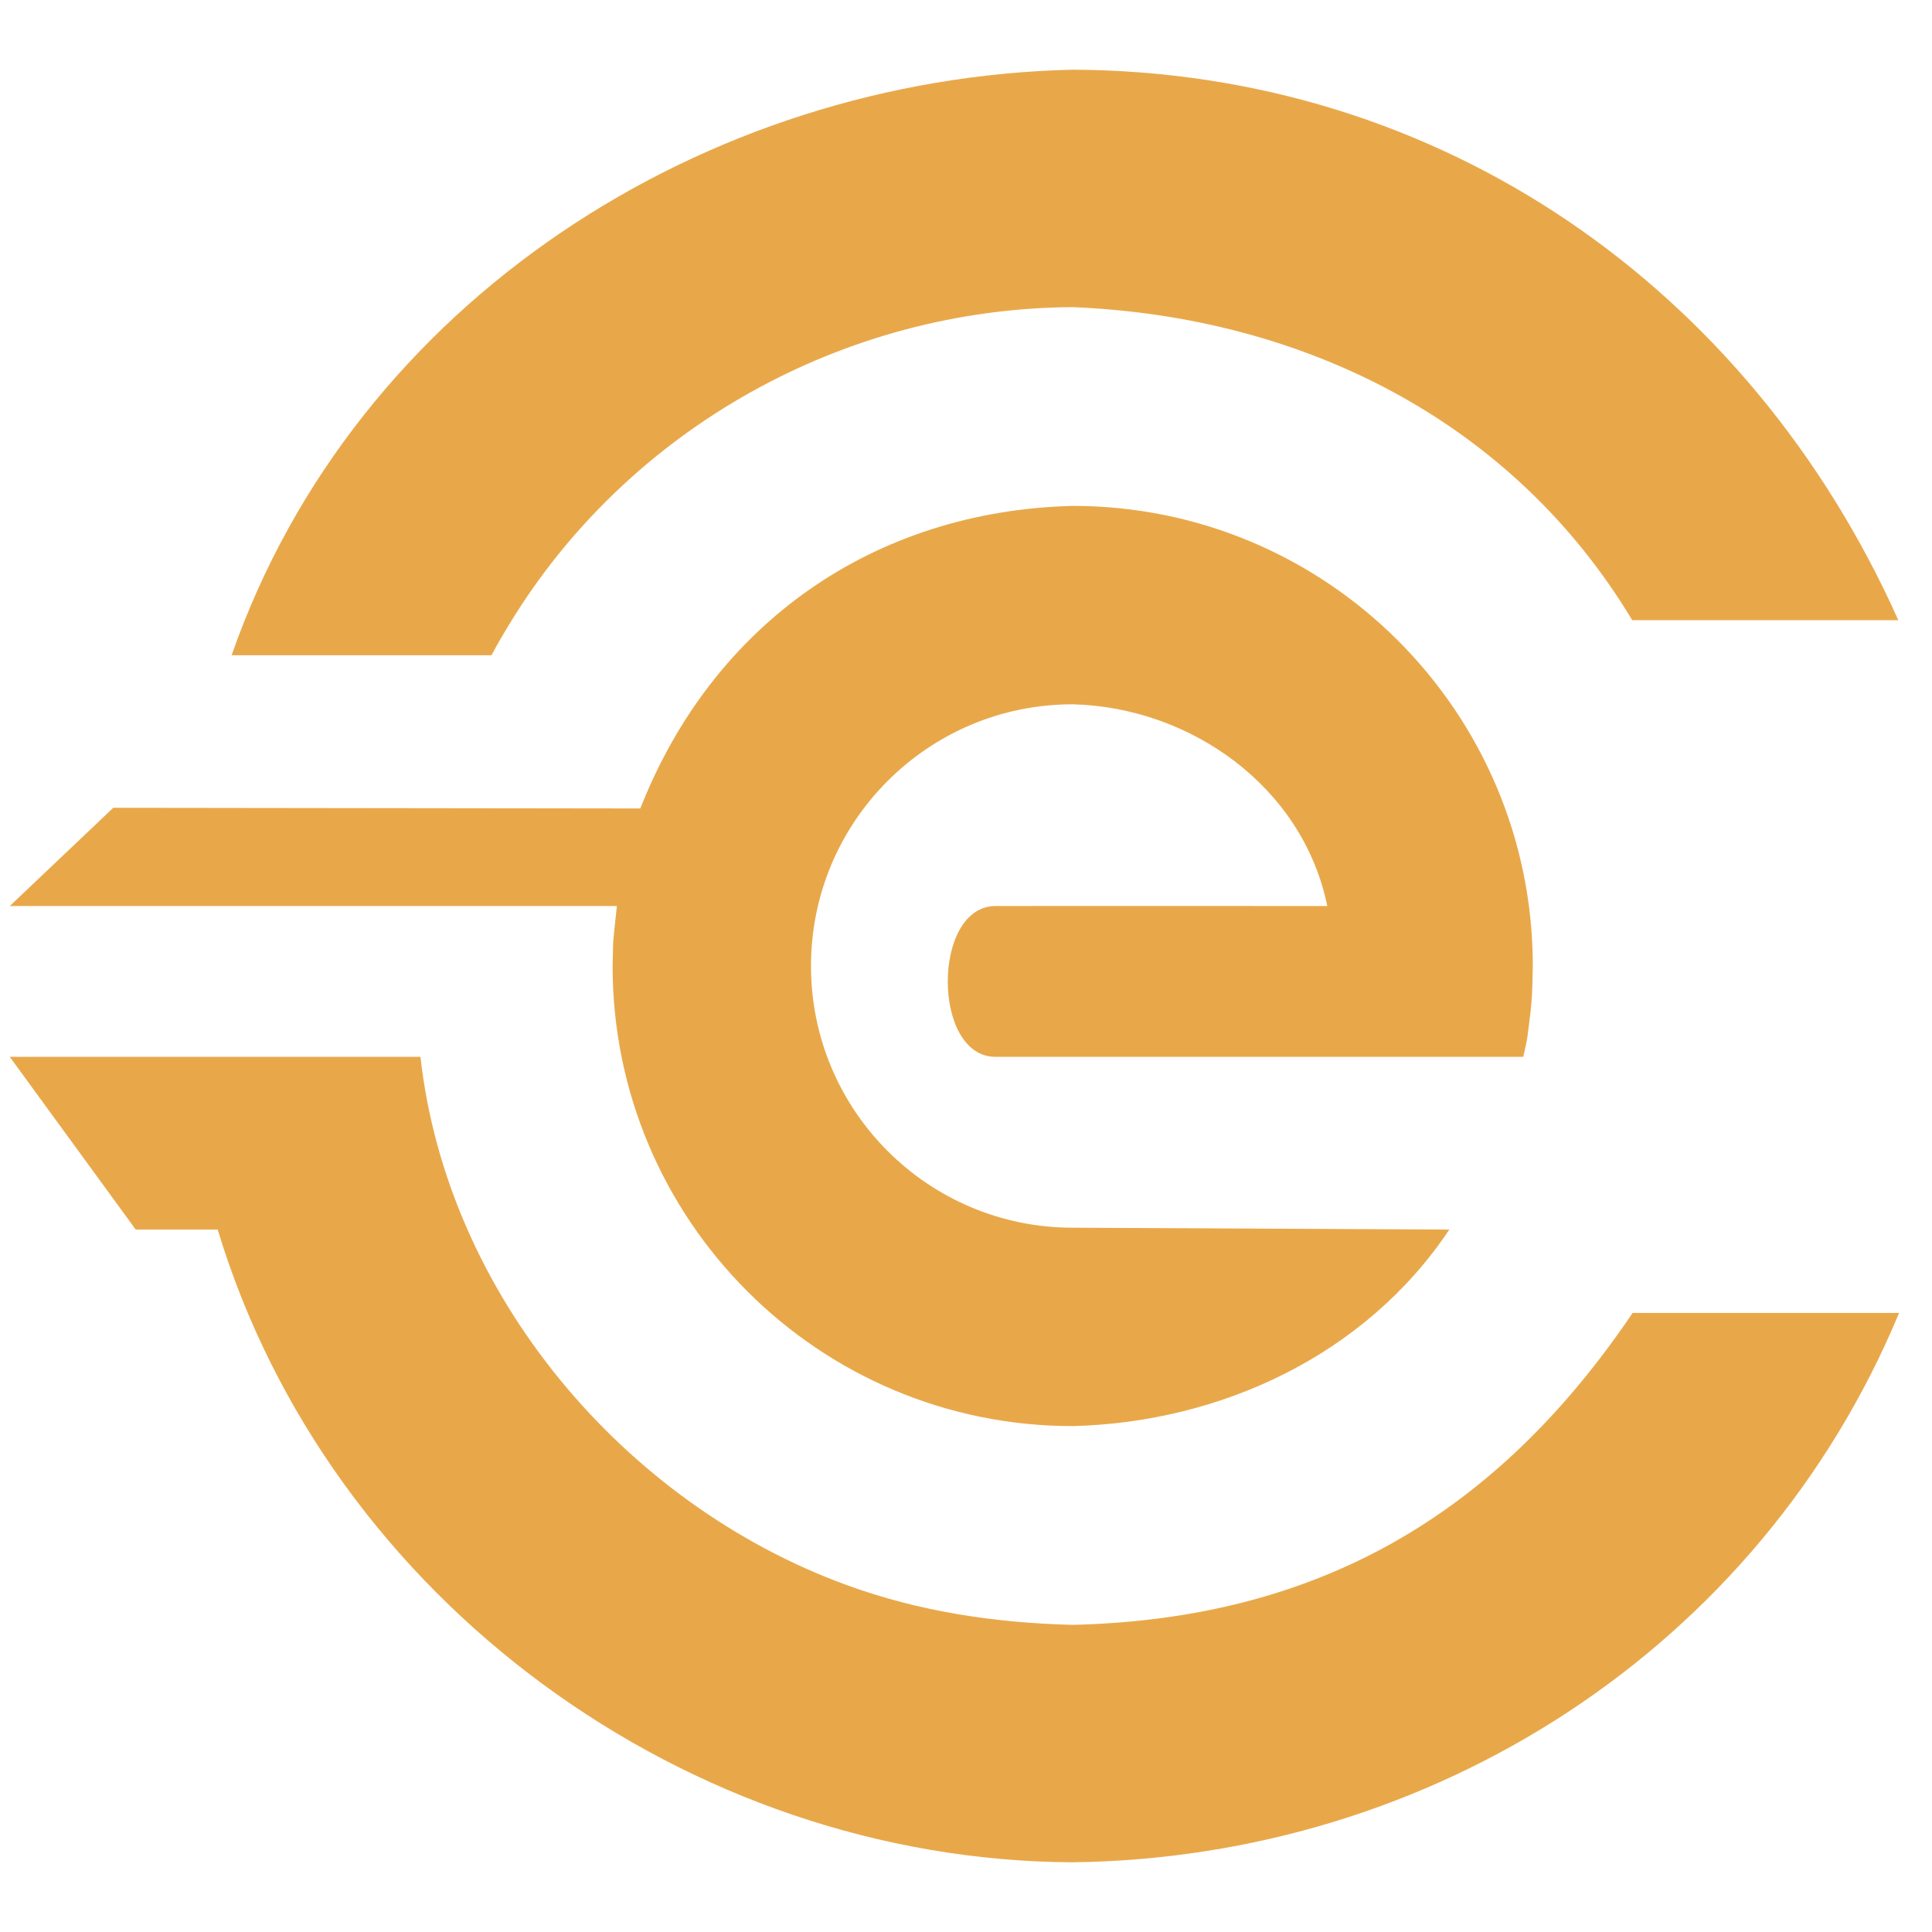
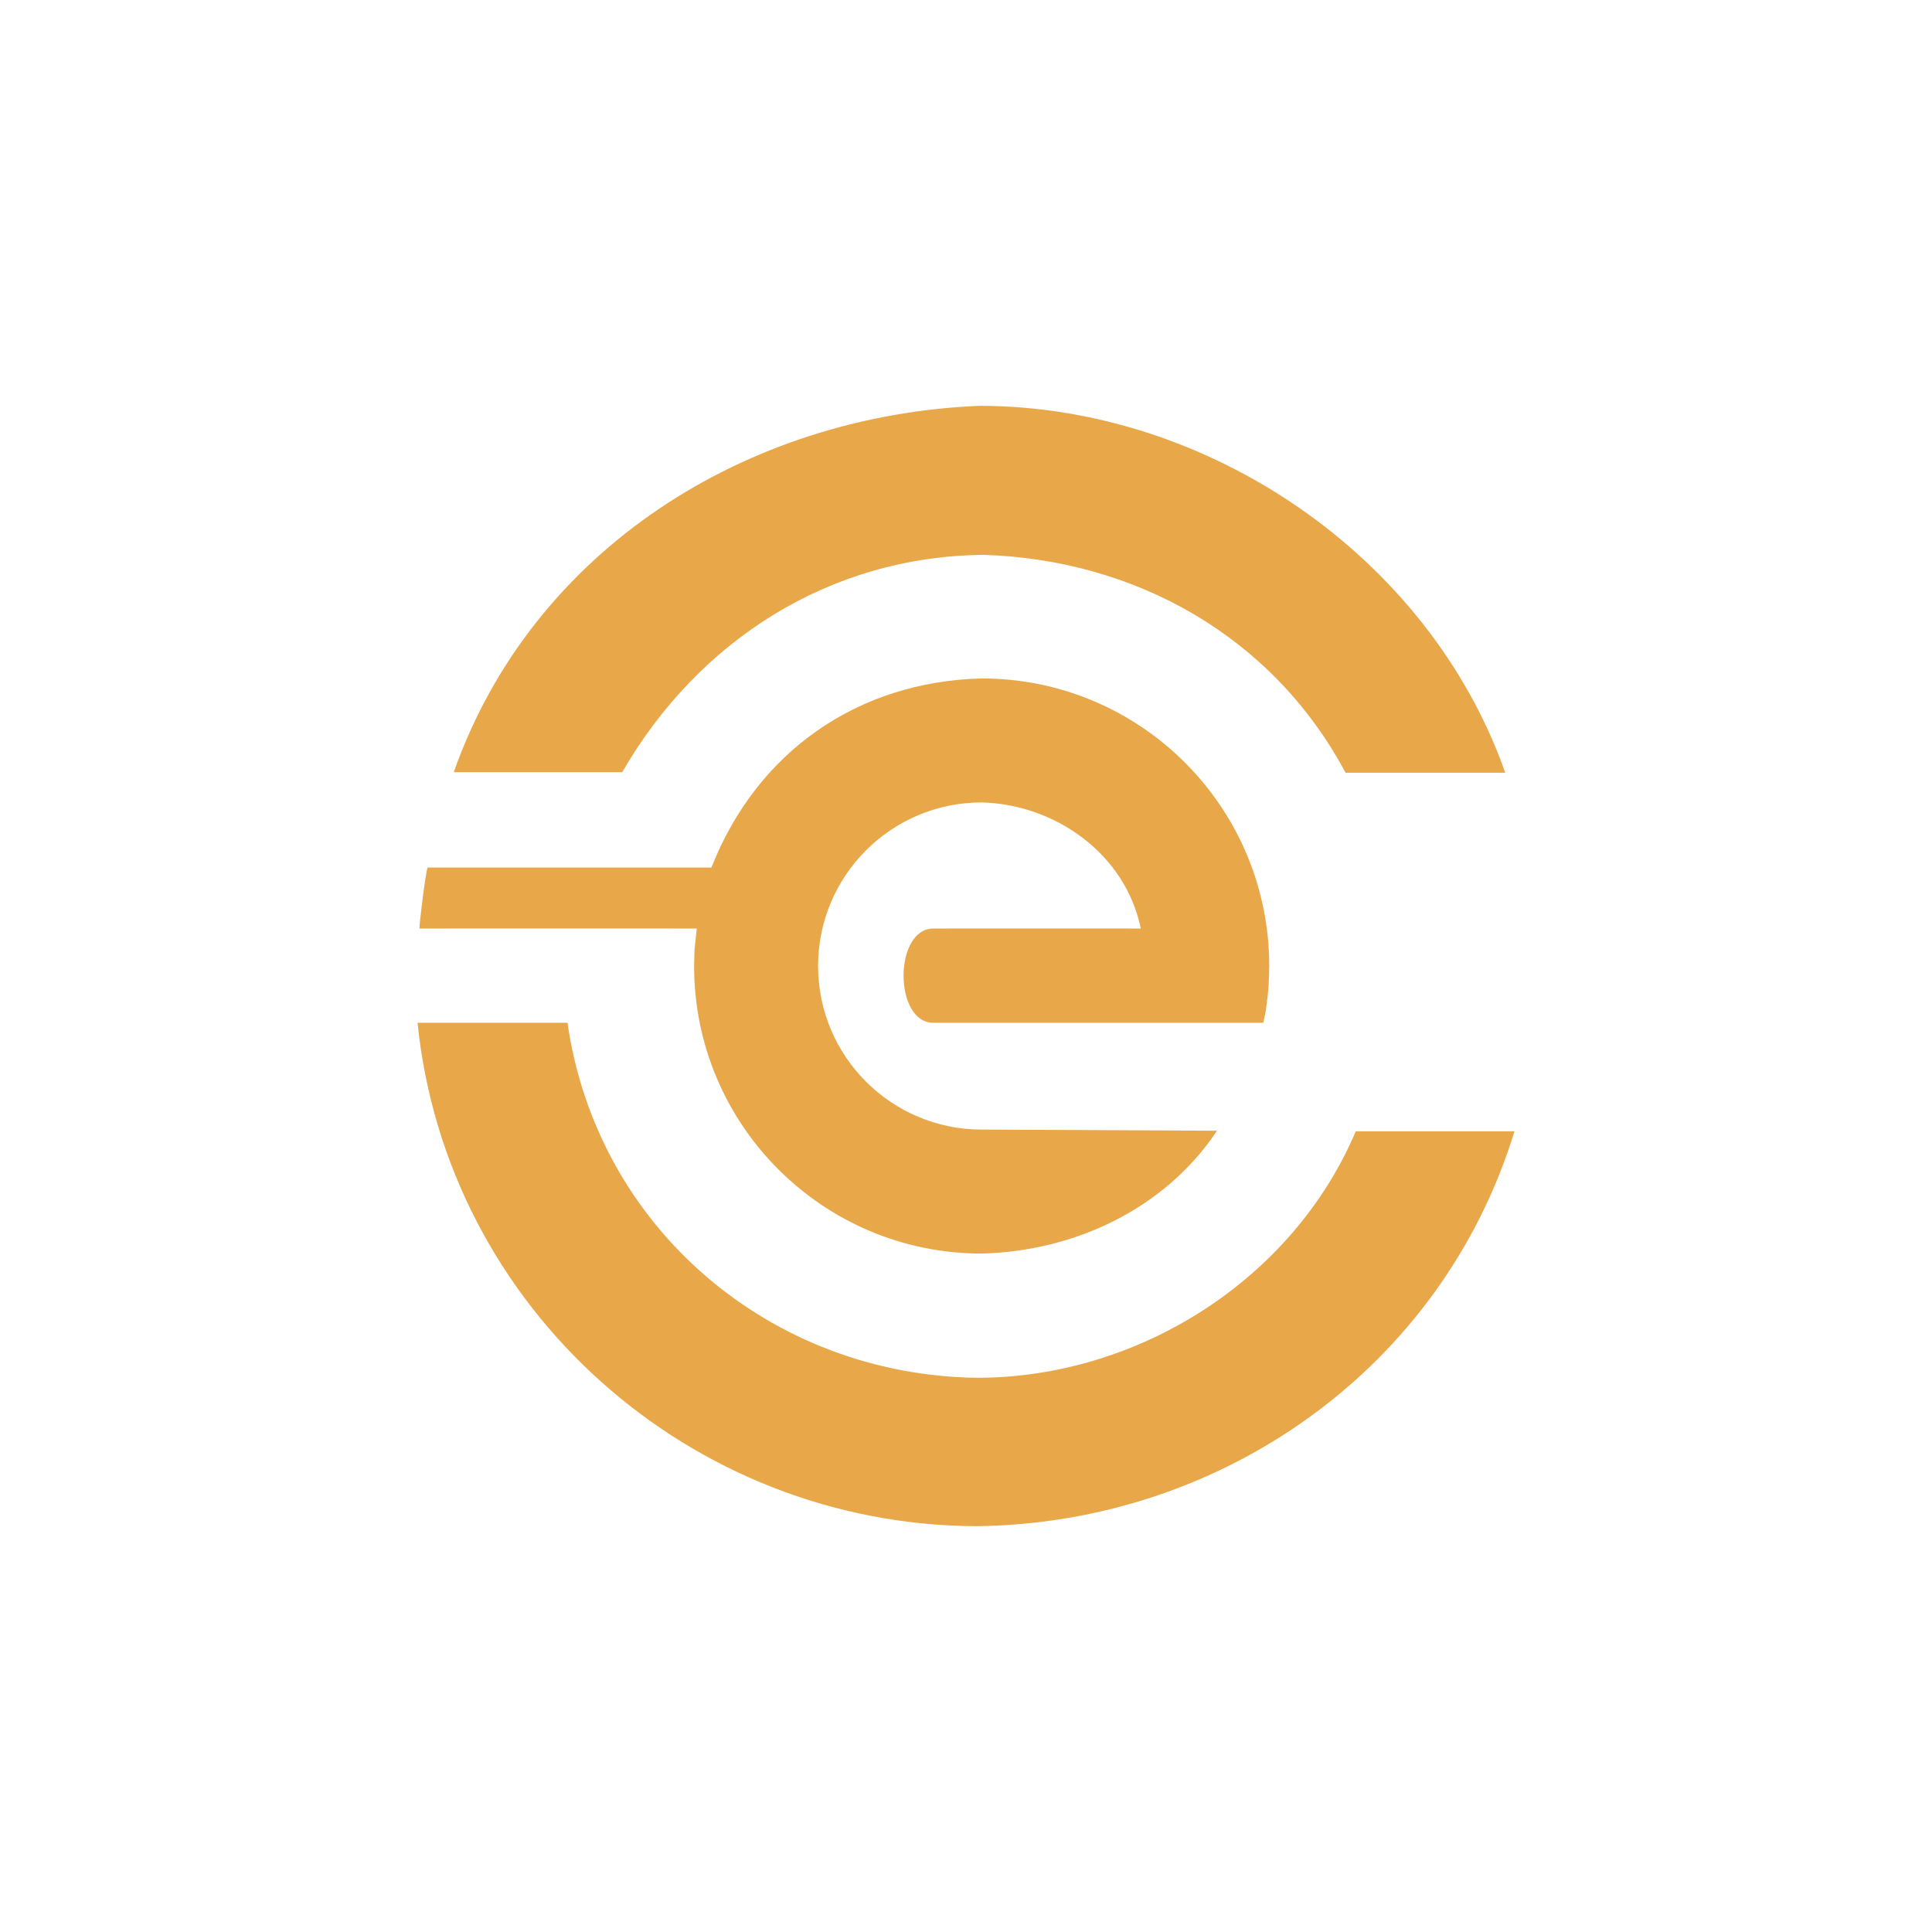
- <svg xmlns="http://www.w3.org/2000/svg" version="1.1" x="0" y="0" width="500" height="500" viewBox="0, 0, 500, 500">
-   <g id="Layer_1">
-     <path d="M108.818,273.511 C115.664,335.075 161.505,389.151 218.987,410.165 C237.97,417.105 257.497,420.004 277.615,420.512 C341.158,418.998 387.273,391.961 422.515,339.789 L491.483,339.789 C455.39,426.544 370.8,480.781 277.615,481.961 C177.997,481.487 85.291,414.092 56.34,318.21 L35.126,318.213 L2.528,273.511 L46.906,273.511 L46.906,273.511 L108.818,273.511 z" fill="#E8A84A" />
-     <path d="M277.615,18.039 C372.874,18.448 452.796,74.444 491.286,160.509 L422.427,160.509 C391.242,108.637 336.837,81.903 277.615,79.488 C218.415,79.801 162.591,110.856 131.788,161.583 C130.183,164.205 128.638,166.861 127.198,169.577 L59.939,169.577 C91.954,77.905 182.464,20.209 277.615,18.04 L277.615,18.039 z" fill="#E8A84A" />
-     <path d="M277.615,130.925 C343.378,130.925 396.69,184.237 396.69,250 C396.487,258.043 396.636,258.242 395.318,268.134 C395.076,269.947 394.585,271.719 394.219,273.511 C394.219,273.511 276.465,273.511 257.611,273.511 C241.169,273.511 241.169,234.532 257.611,234.483 C273.183,234.436 343.501,234.483 343.501,234.483 C337.168,203.583 308.118,183.042 277.615,182.27 C240.209,182.27 209.885,212.594 209.885,250 C209.885,287.406 240.209,317.73 277.615,317.73 L375.082,318.213 C353.415,350.711 315.922,368.106 277.615,369.075 C211.852,369.075 158.54,315.764 158.54,250 C158.774,240.728 158.489,245.905 159.647,234.483 L2.528,234.483 L29.31,209.056 L165.712,209.229 C184.552,161.336 226.168,132.226 277.615,130.925 L277.615,130.925 z" fill="#E8A84A" />
-   </g>
+ <svg xmlns="http://www.w3.org/2000/svg" viewBox="0 0 800 800" width="800" height="800">
+   <path d="M406.486,280.925 C472.249,280.925 525.561,334.237 525.561,400 C525.358,408.043 525.507,408.242 524.189,418.134 C523.947,419.947 523.456,421.719 523.09,423.511 C523.09,423.511 405.336,423.511 386.482,423.511 C370.04,423.511 370.04,384.532 386.482,384.483 C402.054,384.436 472.372,384.483 472.372,384.483 C466.039,353.583 436.989,333.042 406.486,332.27 C369.08,332.27 338.756,362.594 338.756,400 C338.756,437.406 369.08,467.73 406.486,467.73 L503.953,468.213 C482.286,500.711 444.793,518.106 406.486,519.075 C340.723,519.075 287.411,465.764 287.411,400 C287.645,390.728 287.36,395.905 288.518,384.483 C288.518,384.483 179.855,384.448 173.697,384.483 C173.487,383.519 176.227,361.201 177.054,359.229 C180.355,359.237 294.583,359.229 294.583,359.229 C313.423,311.336 355.039,282.226 406.486,280.925 L406.486,280.925 z" fill="#E8A84A" />
+   <path d="M405.602,168.039 C500.166,168.102 591.592,230.091 623.305,319.984 L557.167,319.984 C527.101,263.666 470.365,231.736 407.27,229.753 C343.525,230.368 289.192,265.152 257.645,319.744 L187.883,319.744 C220.501,227.325 309.303,171.991 405.602,168.039 L405.602,168.039 z" fill="#E8A84A" />
+   <path d="M234.989,423.511 C247.224,508.566 319.245,569.437 404.565,570.513 C471.073,570.482 535.175,530.189 561.39,468.467 L627.11,468.467 C597.06,566.545 506.089,630.683 404.565,631.961 C285.944,631.636 184.961,541.936 172.889,423.511 L234.989,423.511 z" fill="#E8A84A" />
</svg>
